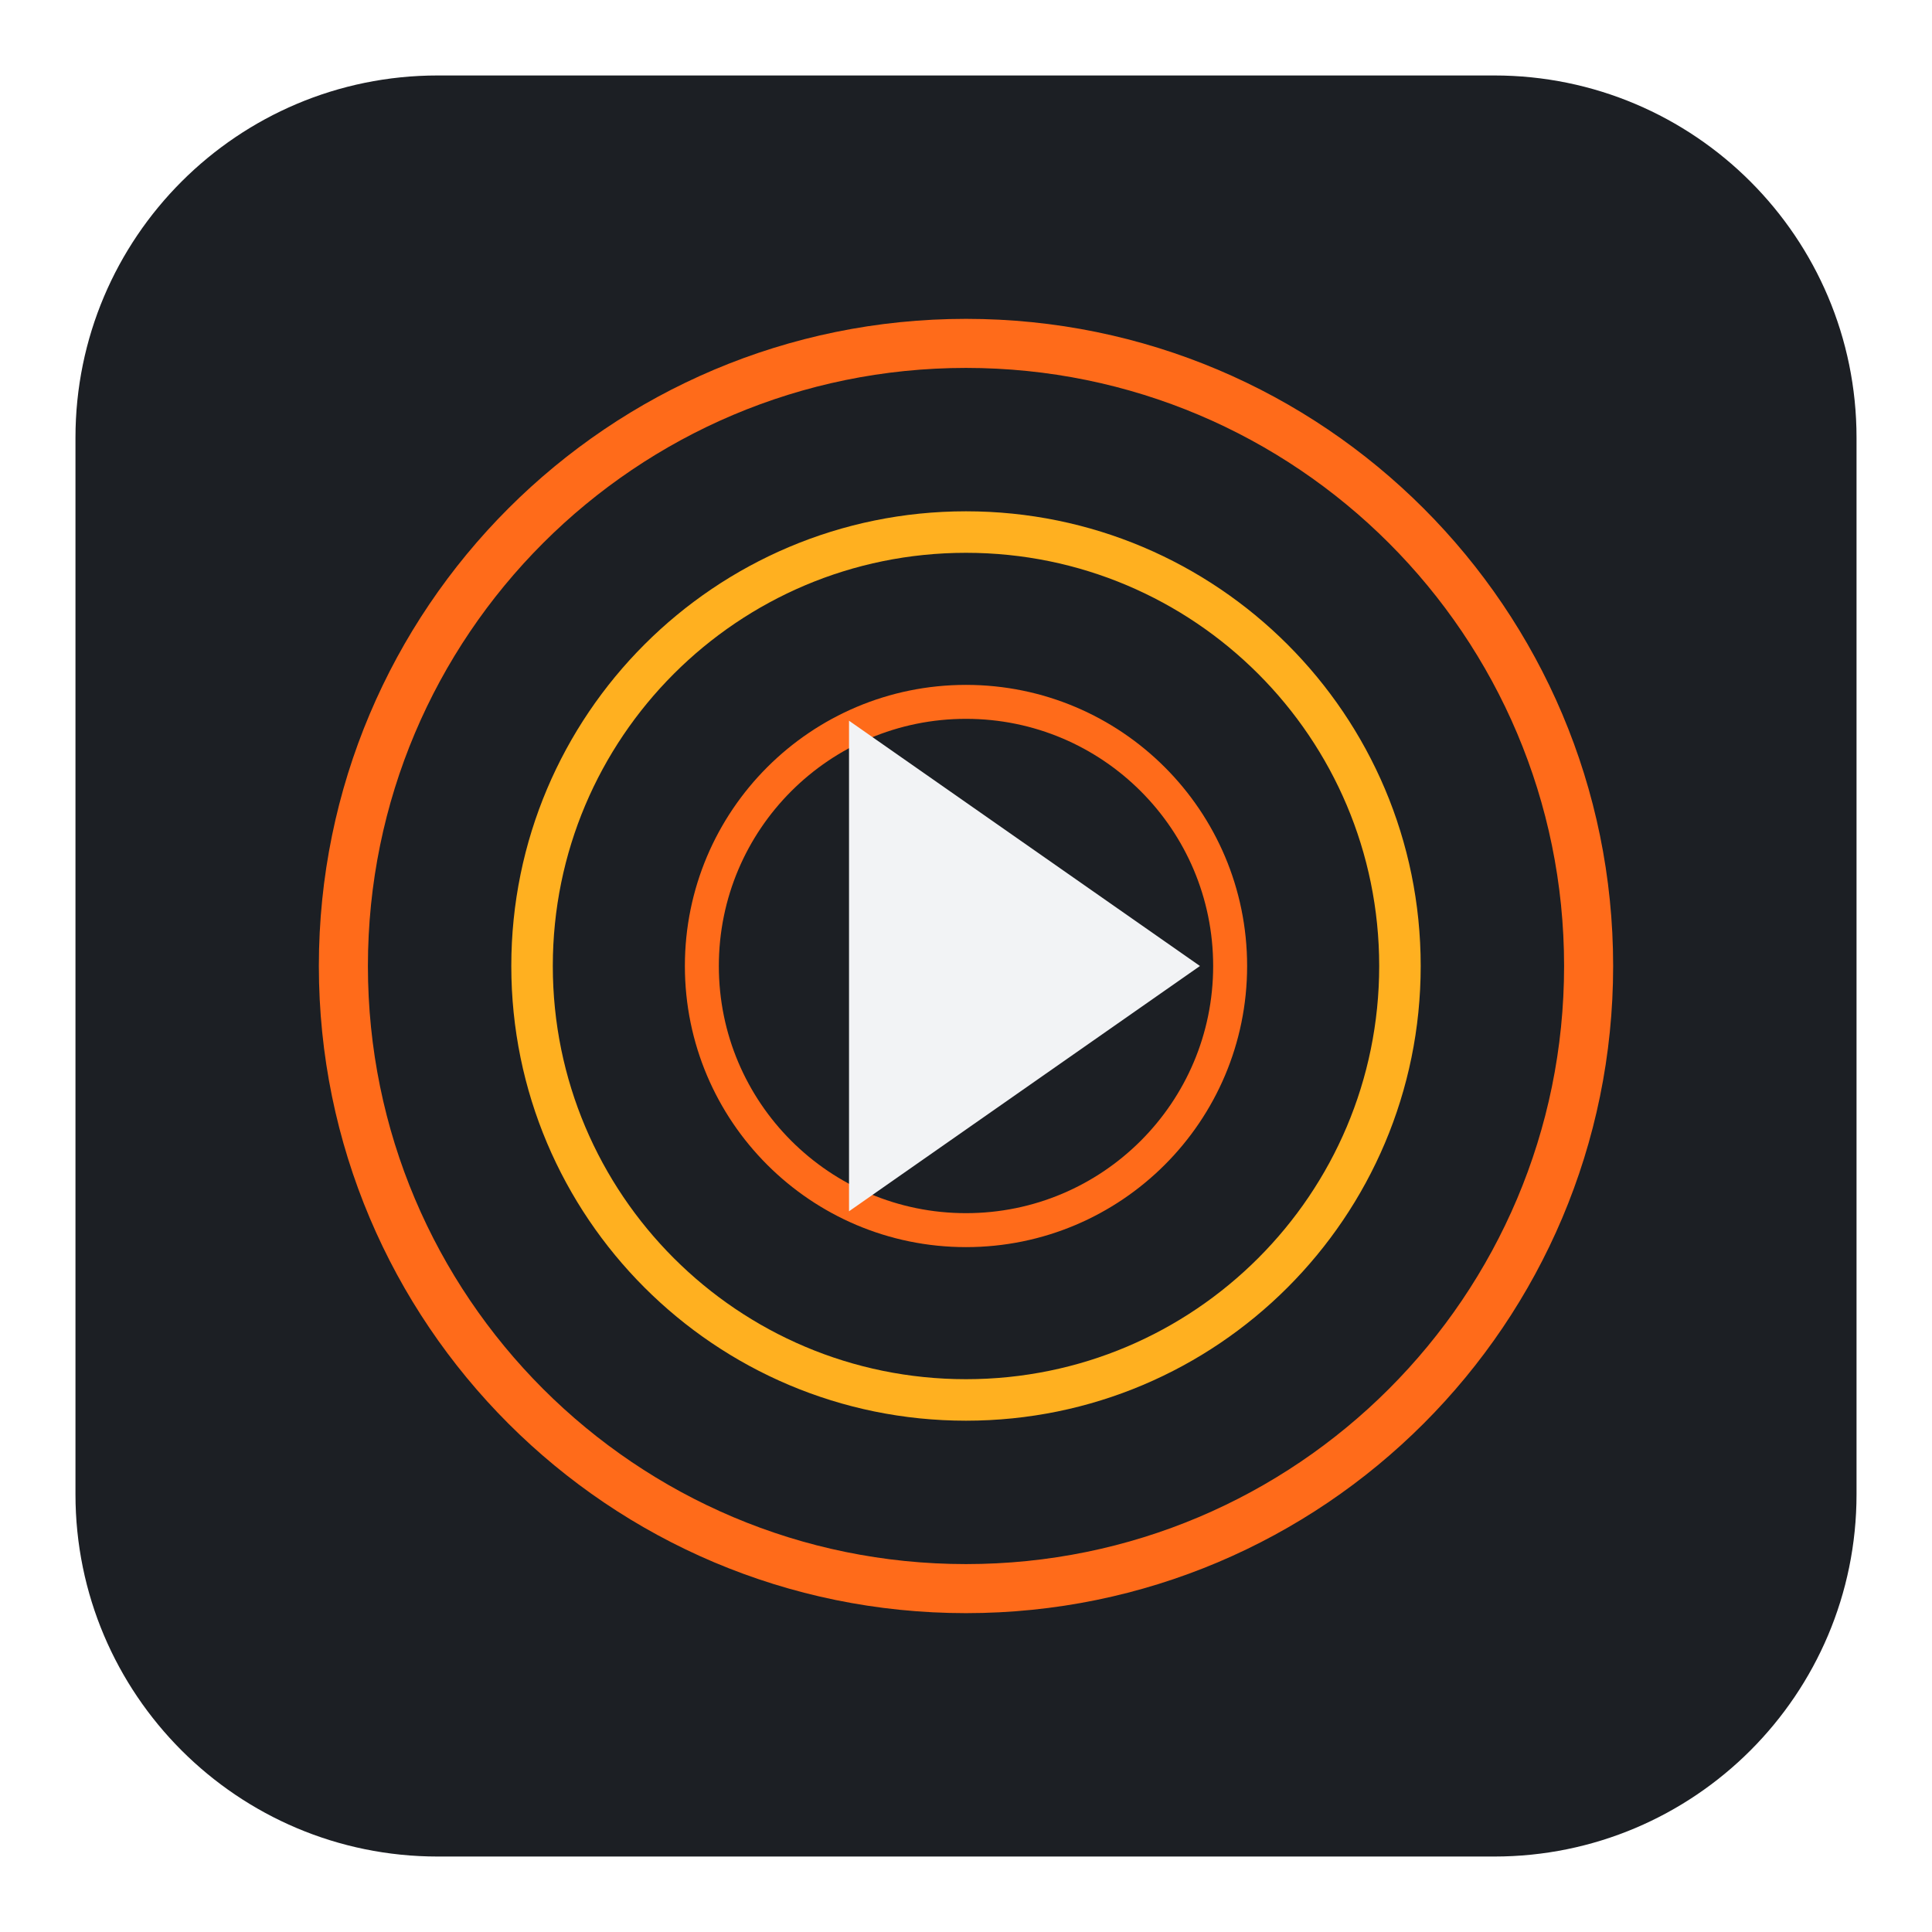
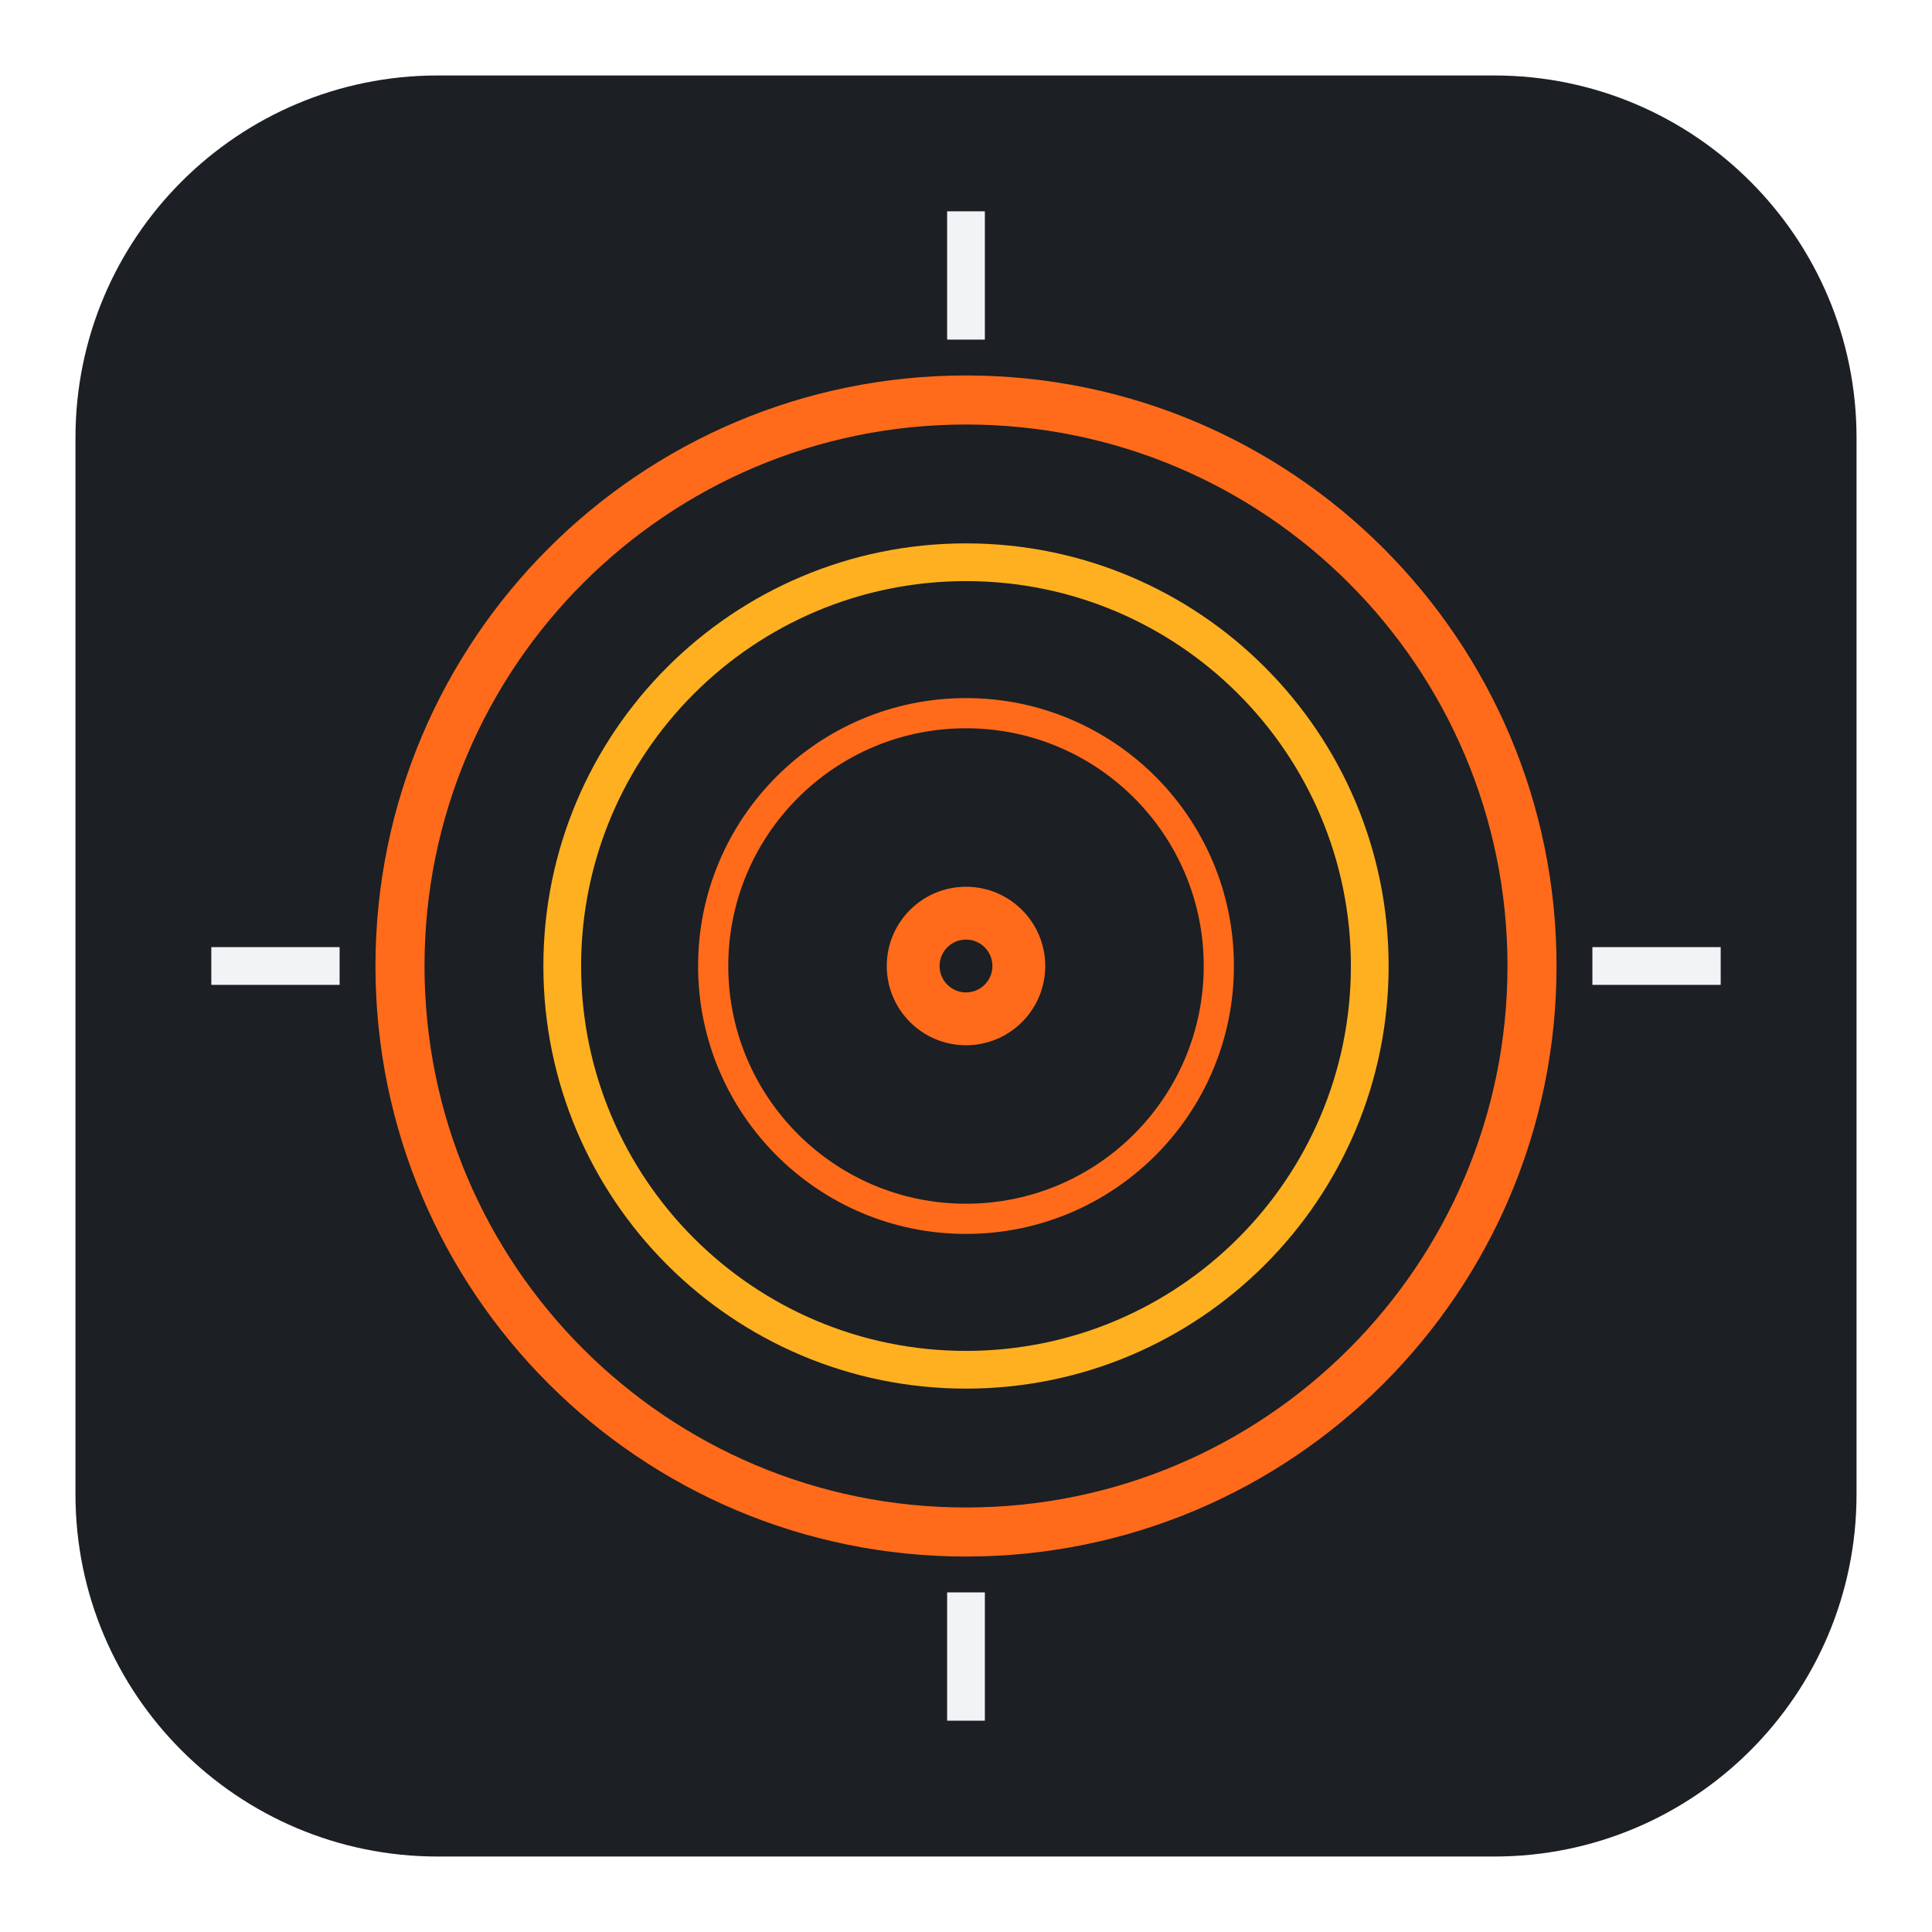
- <svg xmlns="http://www.w3.org/2000/svg" viewBox="0 0 512 512" role="img" aria-label="NATL IDE">
+ <svg xmlns="http://www.w3.org/2000/svg" viewBox="0 0 512 512" role="img" aria-label="NATL">
  <rect x="20" y="20" width="472" height="472" rx="96" fill="#1C1F24" />
-   <circle cx="256" cy="256" r="165" fill="none" stroke="#FF6B1A" stroke-width="13" />
-   <circle cx="256" cy="256" r="115" fill="none" stroke="#FFB020" stroke-width="11" />
-   <circle cx="256" cy="256" r="70" fill="none" stroke="#FF6B1A" stroke-width="9" />
-   <path d="M225 191 L318 256 L225 321 Z" fill="#F2F3F5" />
+   <circle cx="256" cy="256" r="150" fill="none" stroke="#FF6B1A" stroke-width="13" />
+   <circle cx="256" cy="256" r="107" fill="none" stroke="#FFB020" stroke-width="10" />
+   <circle cx="256" cy="256" r="67" fill="none" stroke="#FF6B1A" stroke-width="8" />
+   <circle cx="256" cy="256" r="21" fill="#FF6B1A" />
+   <circle cx="256" cy="256" r="7" fill="#1C1F24" />
+   <g stroke="#F2F3F5" stroke-width="10" stroke-linecap="butt">
+     <line x1="256" y1="56" x2="256" y2="90" />
+     <line x1="256" y1="422" x2="256" y2="456" />
+     <line x1="56" y1="256" x2="90" y2="256" />
+     <line x1="422" y1="256" x2="456" y2="256" />
+   </g>
</svg>
